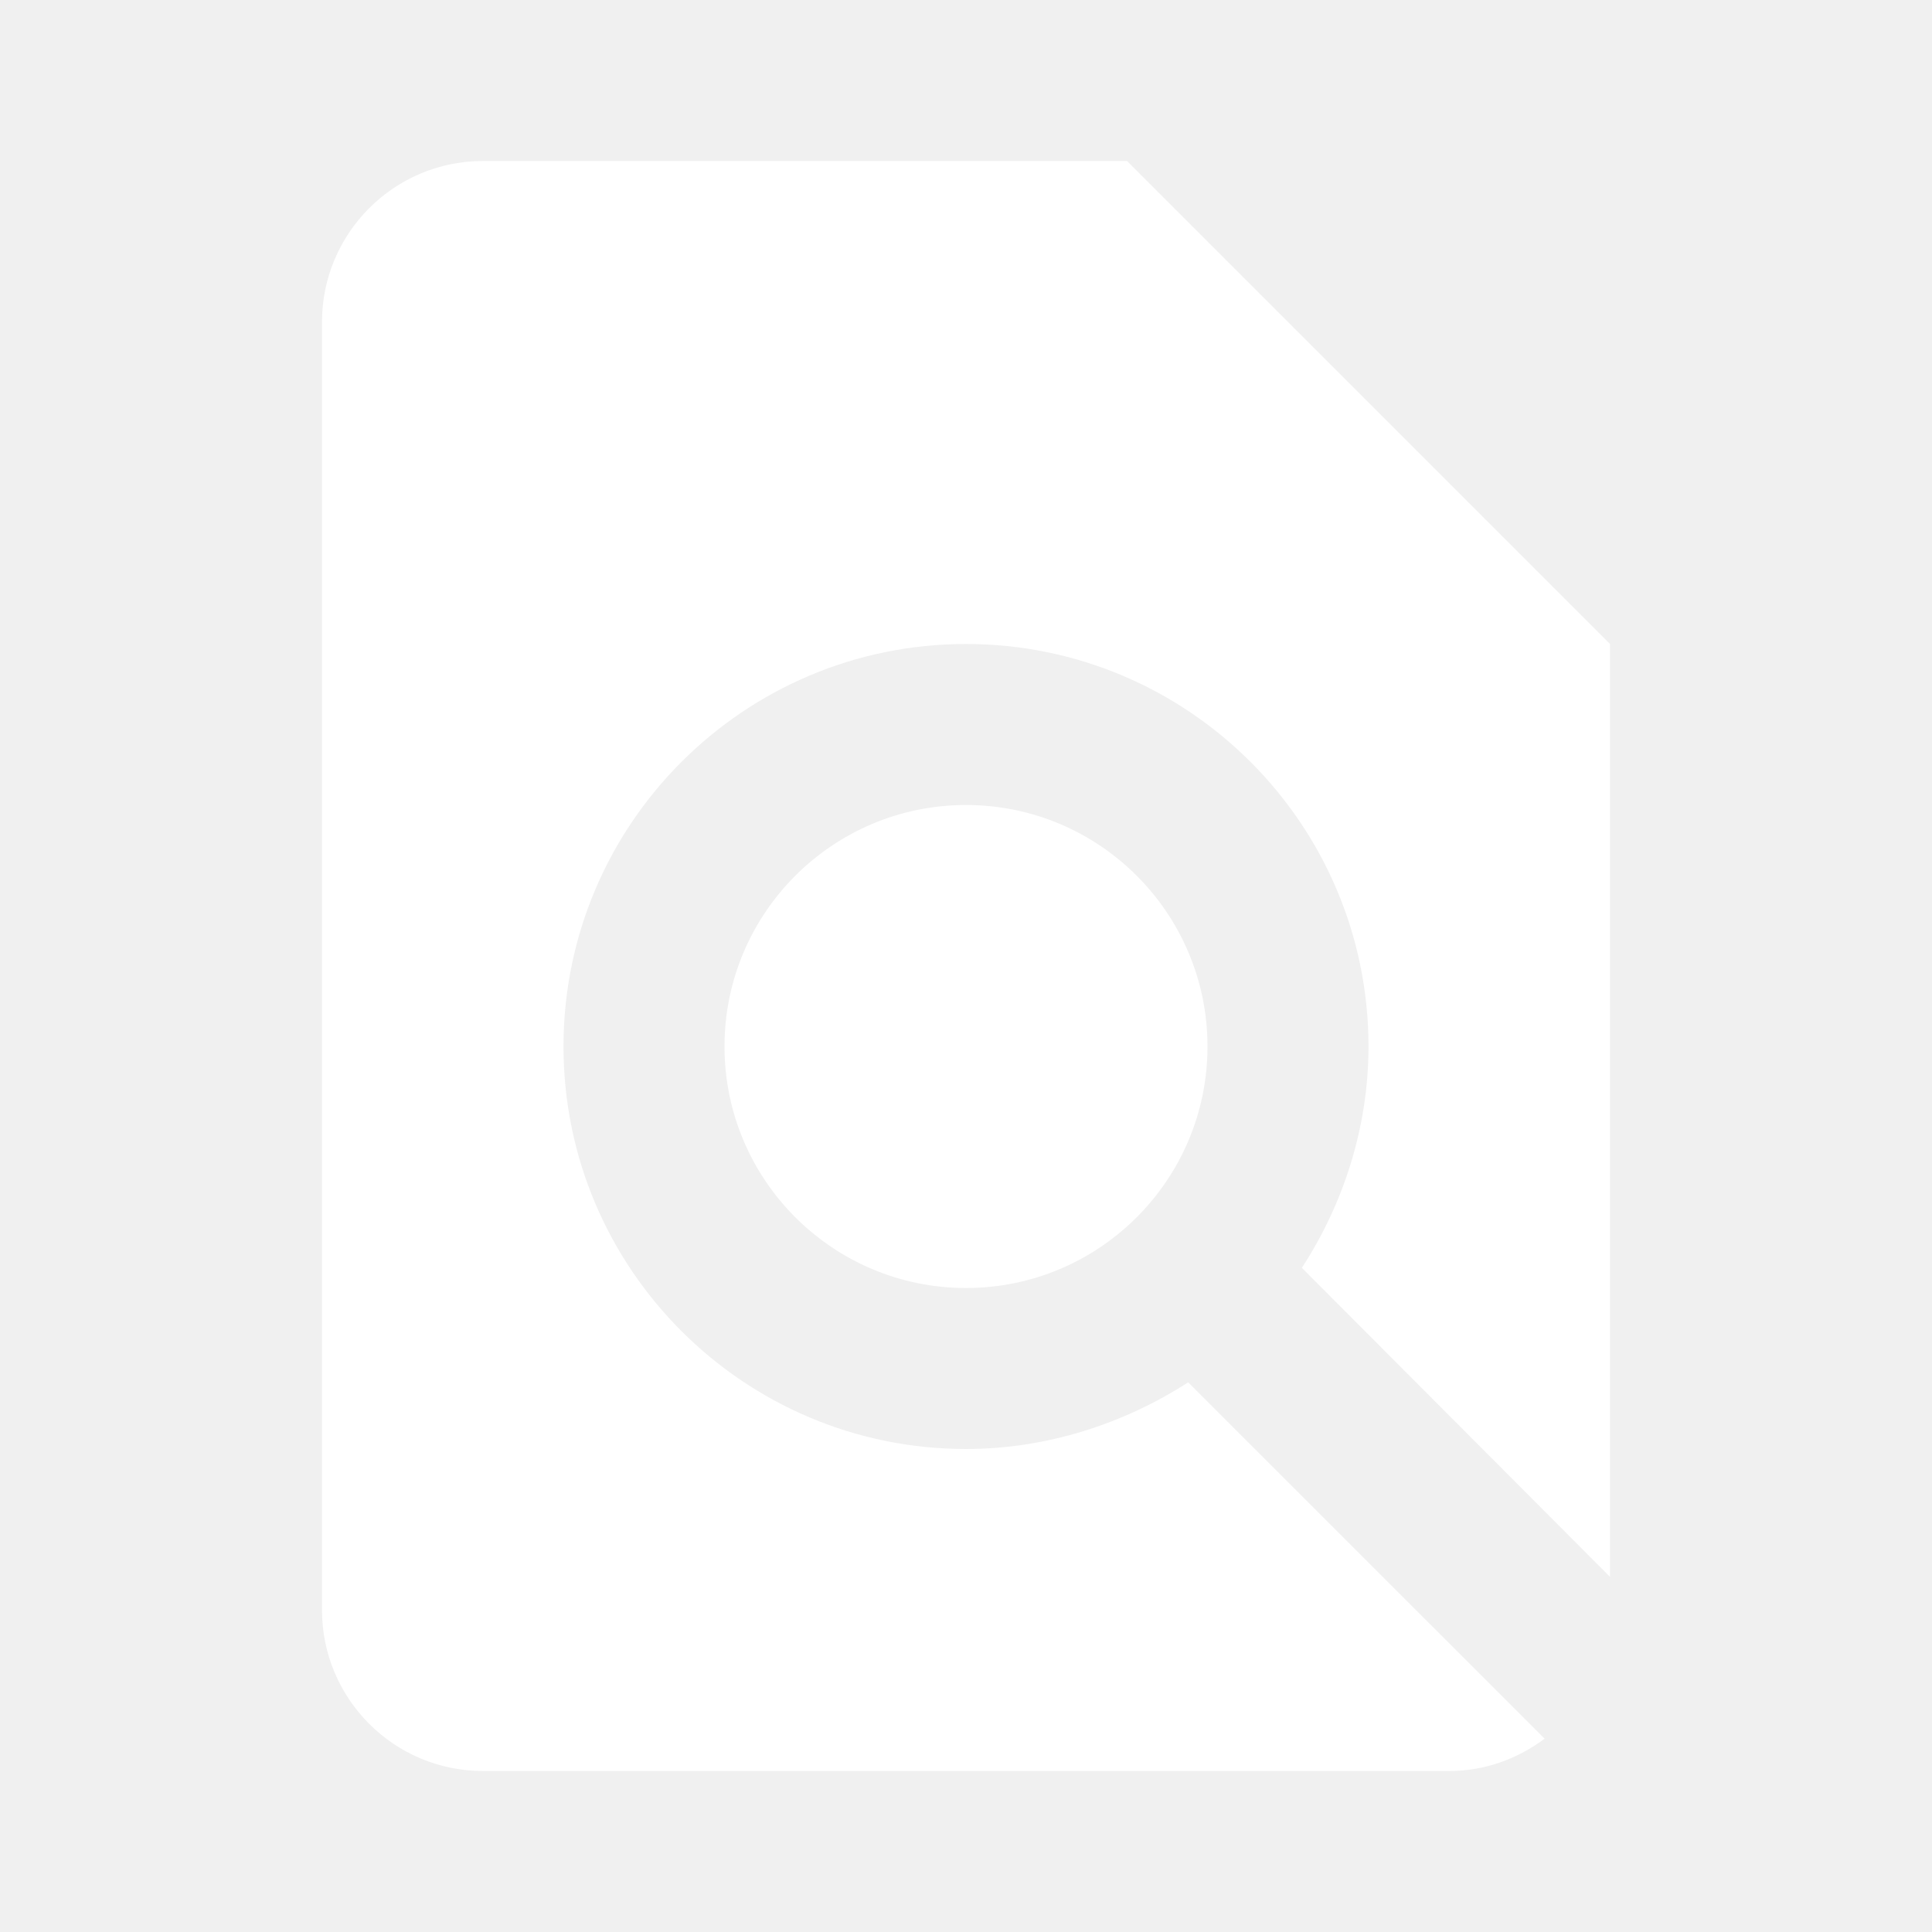
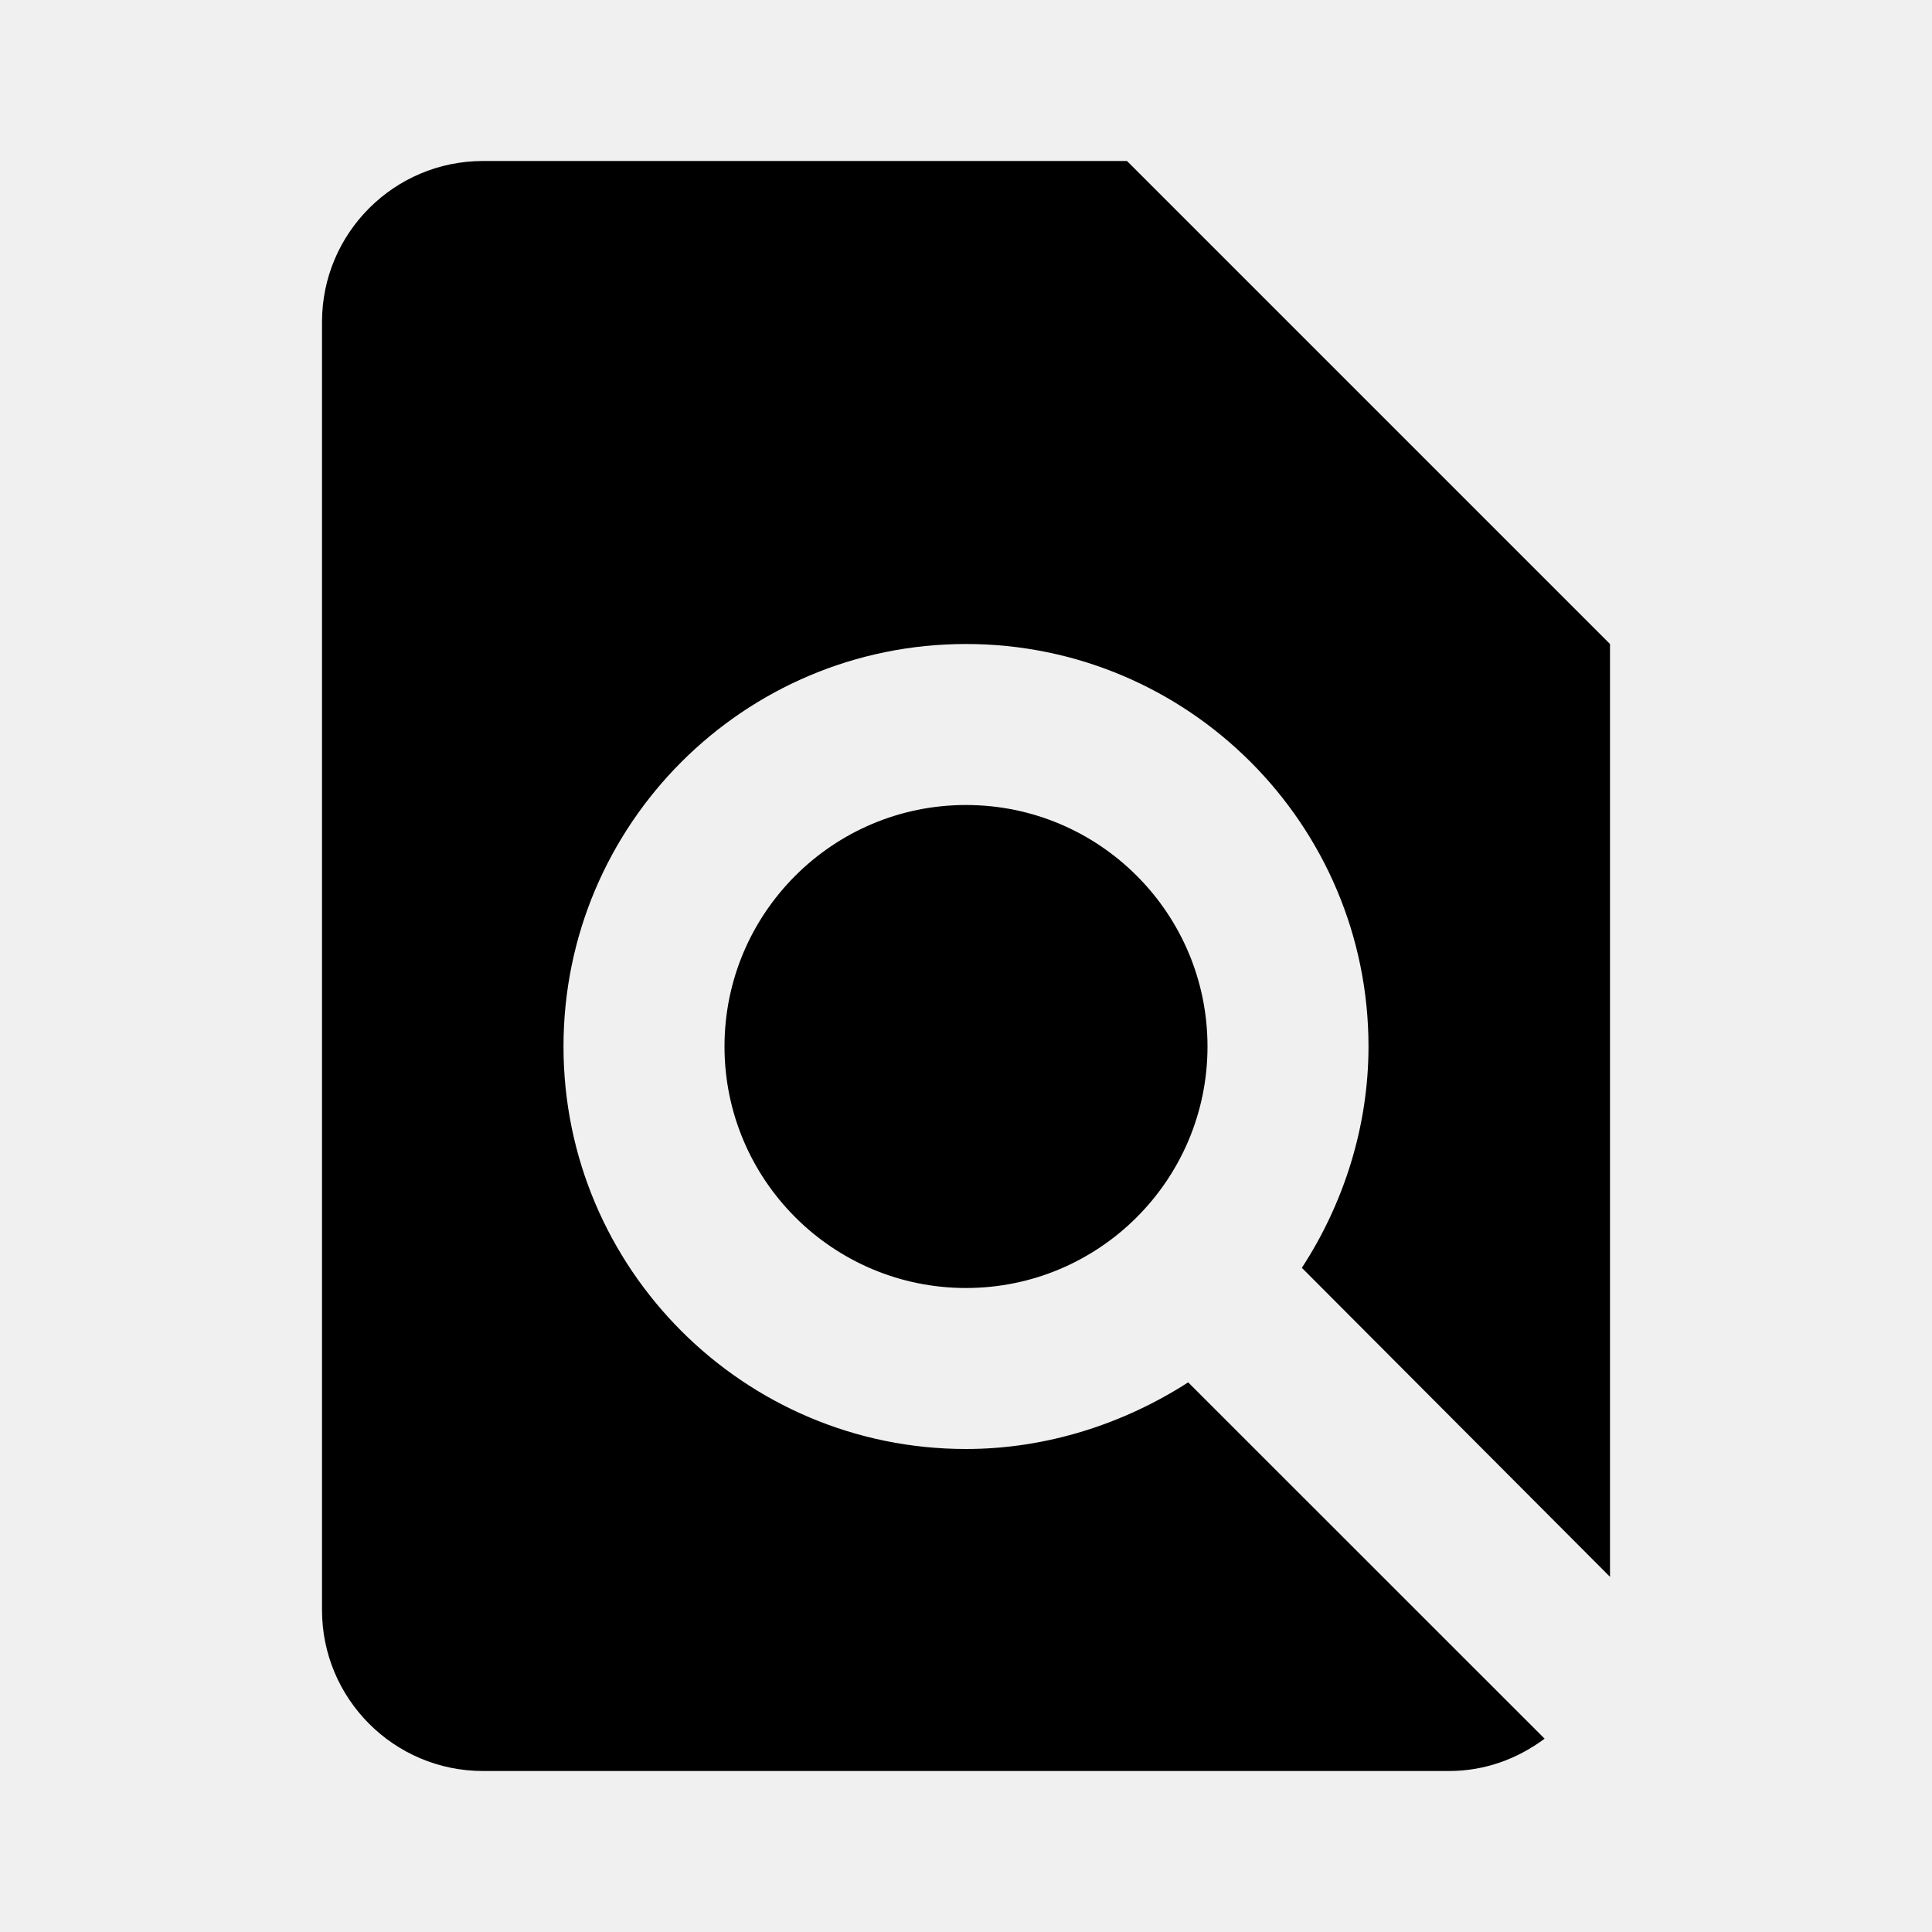
<svg xmlns="http://www.w3.org/2000/svg" width="18pt" height="18pt" viewBox="0 0 18 18" version="1.1">
  <g id="surface1">
-     <path style=" stroke:none;fill-rule:nonzero;fill:white;fill-opacity:1;" d="M 6.75 9.75 C 6.75 10.992 7.758 12 9 12 C 10.242 12 11.25 10.992 11.25 9.75 C 11.25 8.508 10.242 7.5 9 7.5 C 7.758 7.5 6.75 8.508 6.75 9.75 M 15 14.691 L 15 6 L 10.5 1.5 L 4.5 1.5 C 3.672 1.5 3 2.172 3 3 L 3 15 C 3 15.828 3.672 16.5 4.5 16.5 L 13.5 16.5 C 13.836 16.5 14.137 16.387 14.391 16.199 L 11.07 12.879 C 10.469 13.266 9.75 13.5 9 13.5 C 6.93 13.5 5.25 11.82 5.25 9.75 C 5.25 7.68 6.93 6 9 6 C 11.07 6 12.75 7.68 12.75 9.75 C 12.75 10.5 12.516 11.219 12.129 11.812 Z M 15 14.691 " />
+     <path style=" stroke:none;fill-rule:nonzero;fill:rgb(0%,0%,0%);fill-opacity:1;" d="M 6.75 9.75 C 6.75 10.992 7.758 12 9 12 C 10.242 12 11.25 10.992 11.25 9.75 C 11.25 8.508 10.242 7.5 9 7.5 C 7.758 7.5 6.75 8.508 6.75 9.75 M 15 14.691 L 15 6 L 10.5 1.5 L 4.5 1.5 C 3.672 1.5 3 2.172 3 3 L 3 15 C 3 15.828 3.672 16.5 4.5 16.5 L 13.5 16.5 C 13.836 16.5 14.137 16.387 14.391 16.199 L 11.07 12.879 C 10.469 13.266 9.75 13.5 9 13.5 C 6.93 13.5 5.25 11.82 5.25 9.75 C 5.25 7.68 6.93 6 9 6 C 11.07 6 12.75 7.68 12.75 9.75 C 12.75 10.5 12.516 11.219 12.129 11.812 Z M 15 14.691 " />
  </g>
</svg>
